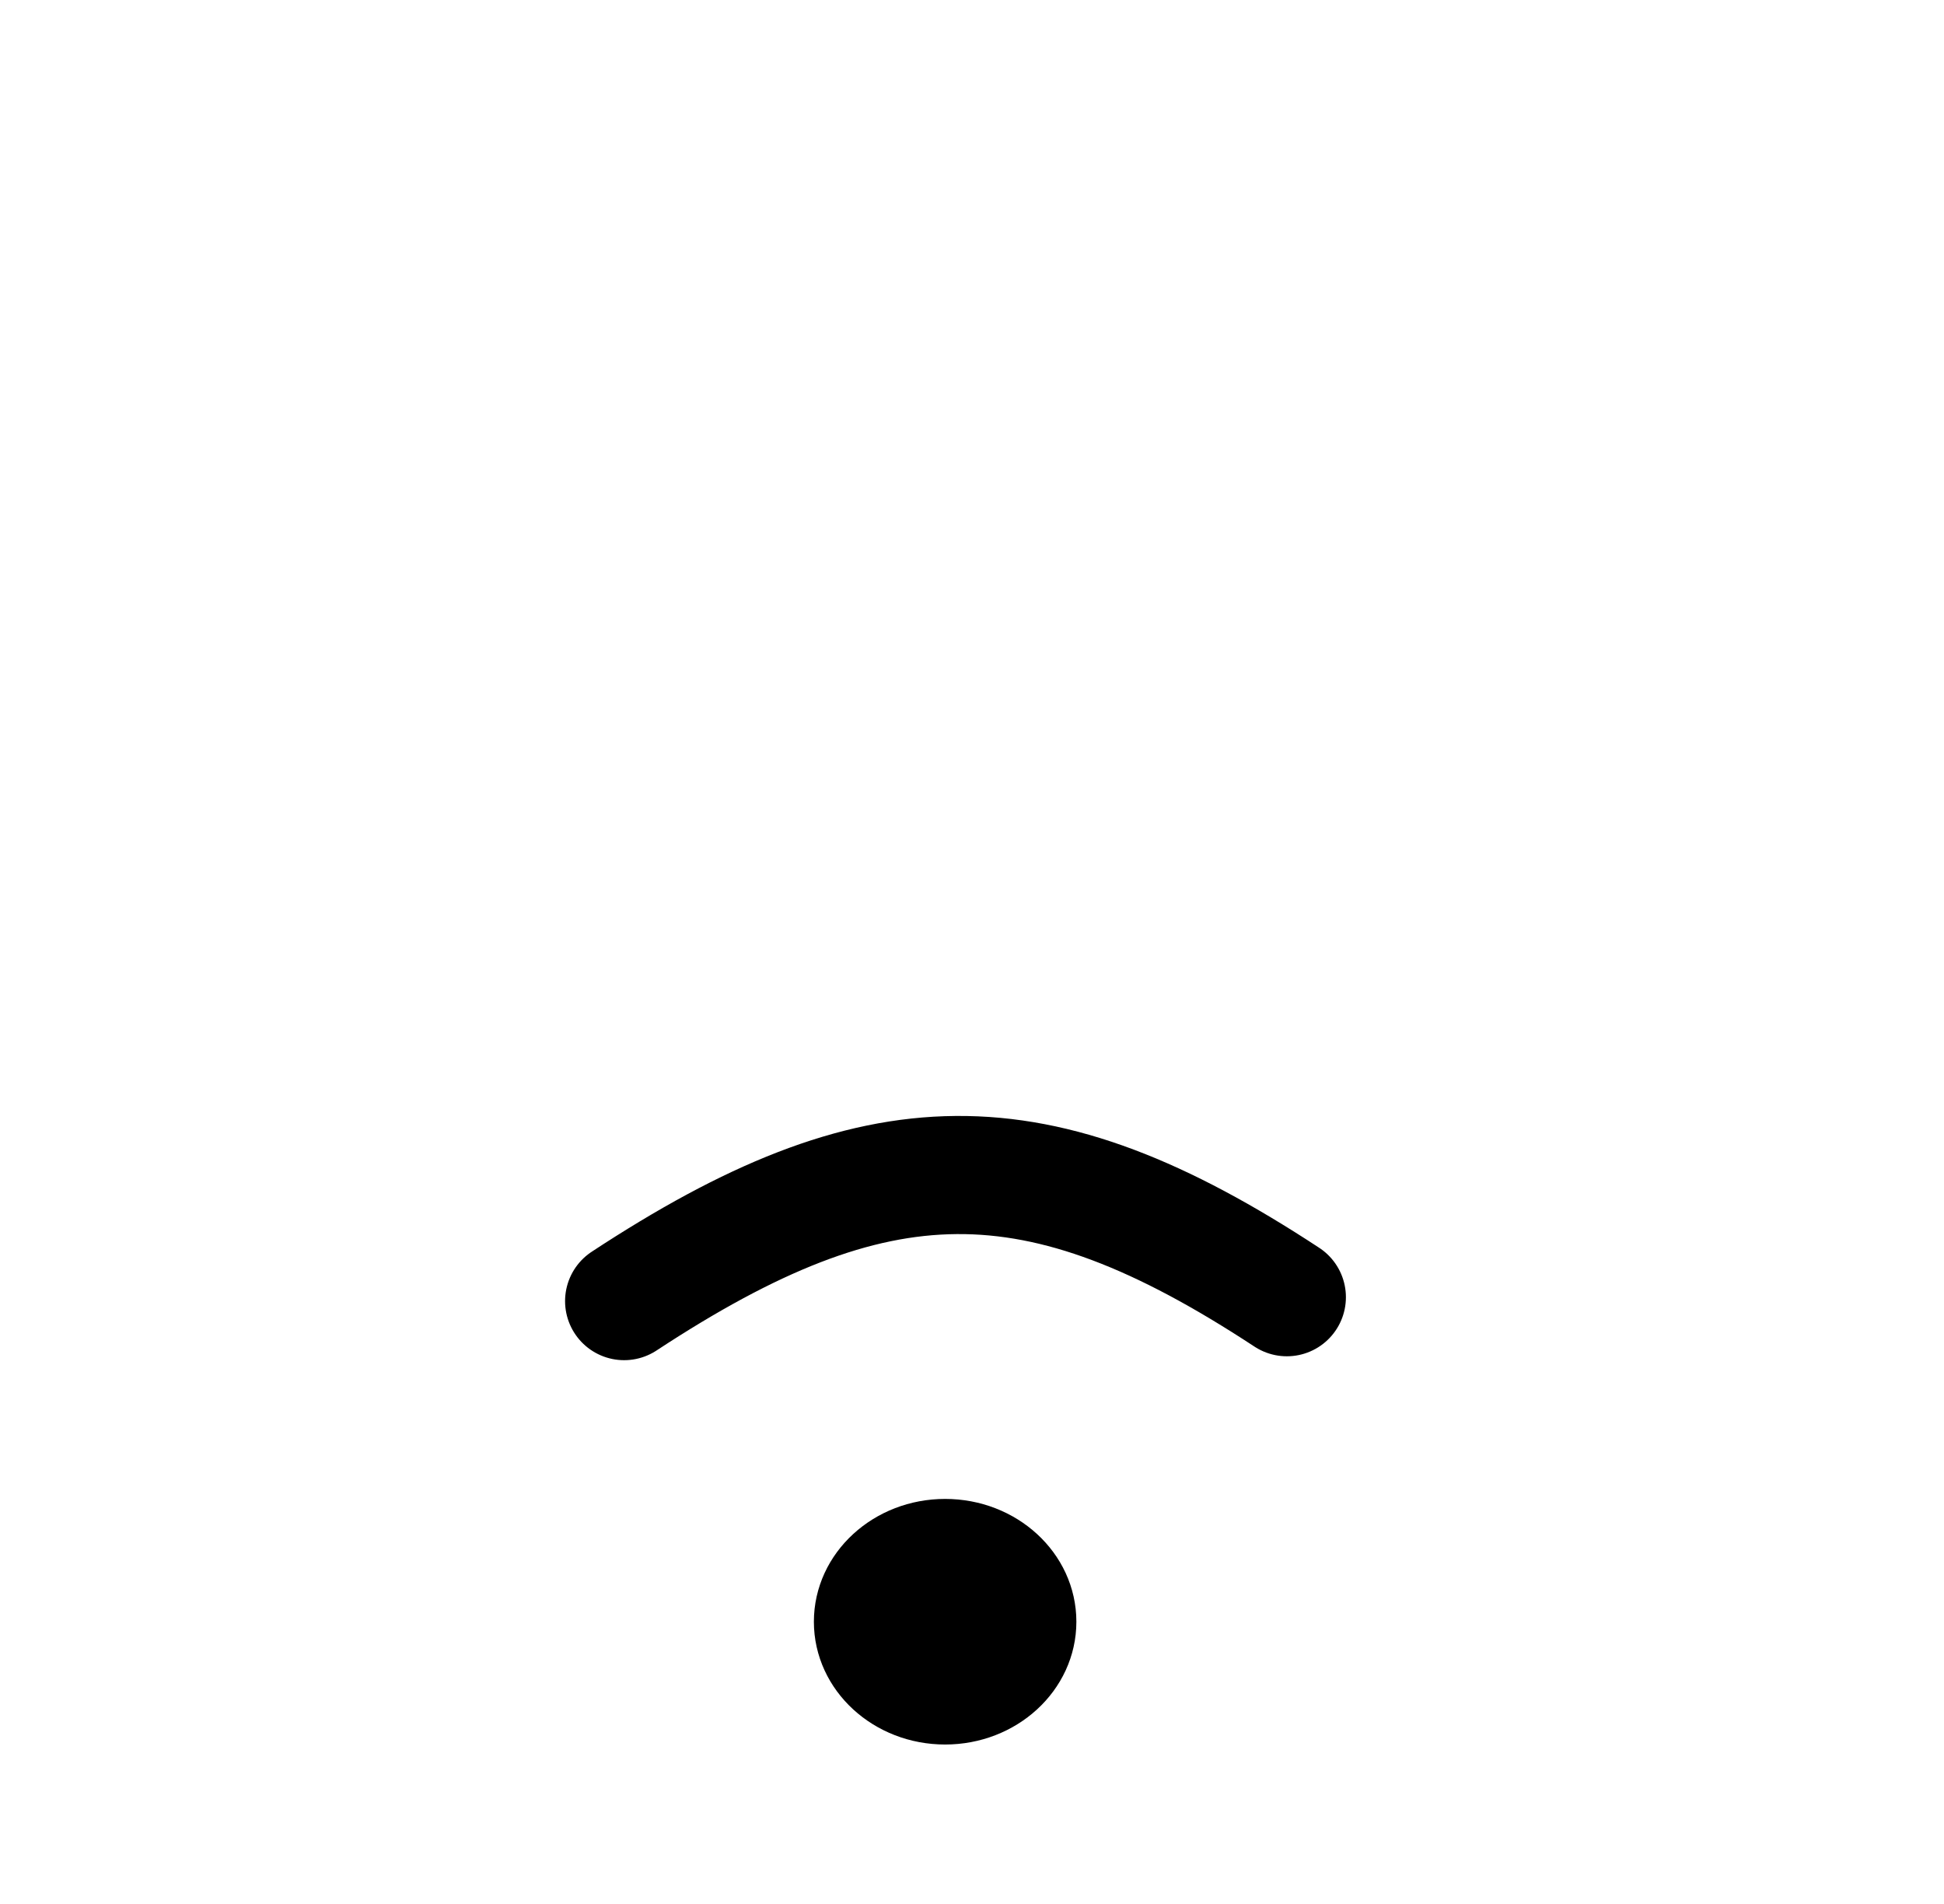
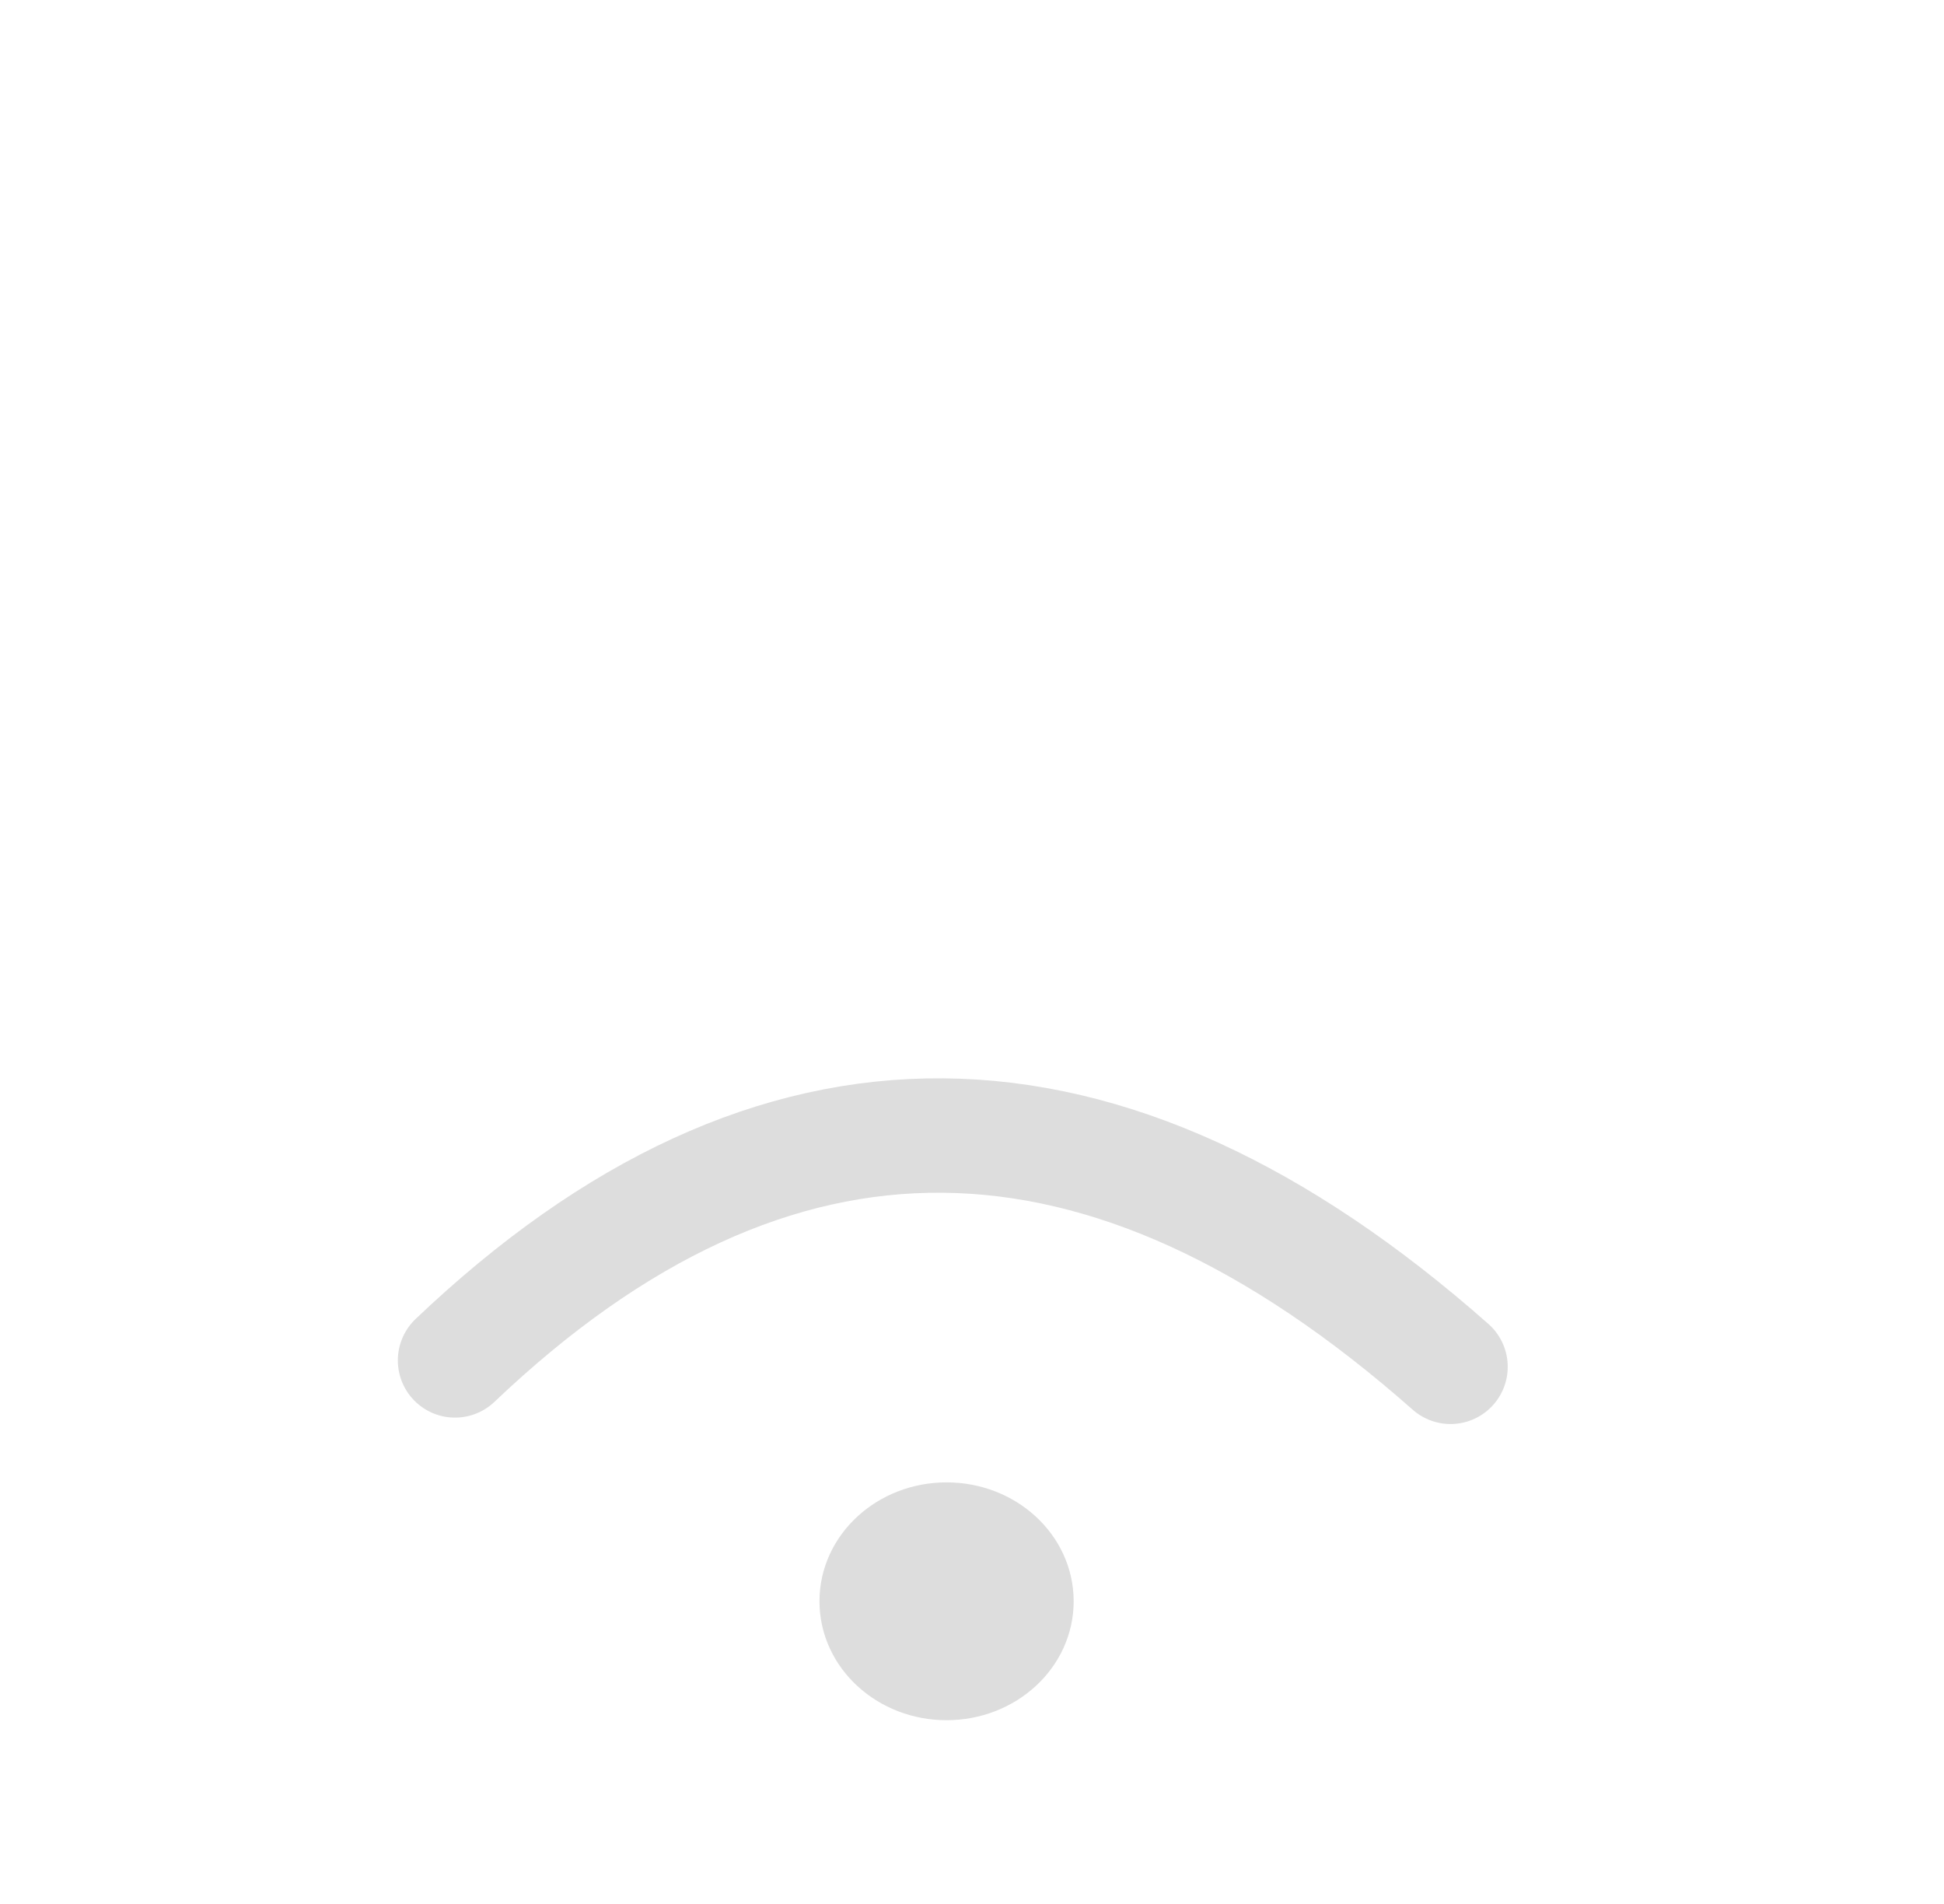
<svg xmlns="http://www.w3.org/2000/svg" width="169.957mm" height="166.398mm" viewBox="0 0 169.957 166.398" version="1.1" id="svg5">
  <defs id="defs2" />
  <g id="layer1" transform="translate(-19.23,-47.17231)">
-     <path style="fill:#dddddd;stroke-width:10.326;stroke-linecap:round;stroke-linejoin:round" d="M 50.206,162.449 154.179,163.584" id="path449" />
-     <path style="fill:none;stroke:#000000;stroke-width:10.326;stroke-linecap:round;stroke-linejoin:round;stroke-dasharray:none;stroke-opacity:1" d="m 73.795,160.898 c 22.121,-14.525 35.997,-14.75 57.94,-0.341" id="path451" />
-     <ellipse style="fill:#000000;fill-opacity:1;stroke:#000000;stroke-width:5.163;stroke-linecap:round;stroke-linejoin:round;stroke-dasharray:none;stroke-opacity:1" id="path1174" ry="8.152" rx="8.893" cy="188.921" cx="101.859" />
+     <path style="fill:#dddddd;stroke-width:10;stroke-linecap:round;stroke-linejoin:round" d="m 51.963,161.499 100.689,1.099" id="path449" />
+     <path style="fill:none;stroke:#dddddd;stroke-width:10;stroke-linecap:round;stroke-linejoin:round;stroke-opacity:1;stroke-dasharray:none" d="m 59.011,166.081 c 27.874,-26.525 56.885,-26.075 87.034,0.56" id="path451" />
+     <ellipse style="fill:#dddddd;fill-opacity:1;stroke:#dddddd;stroke-width:5;stroke-linecap:round;stroke-linejoin:round;stroke-opacity:1;stroke-dasharray:none" id="path1174" ry="7.894" rx="8.612" cy="187.135" cx="101.985" />
  </g>
</svg>
